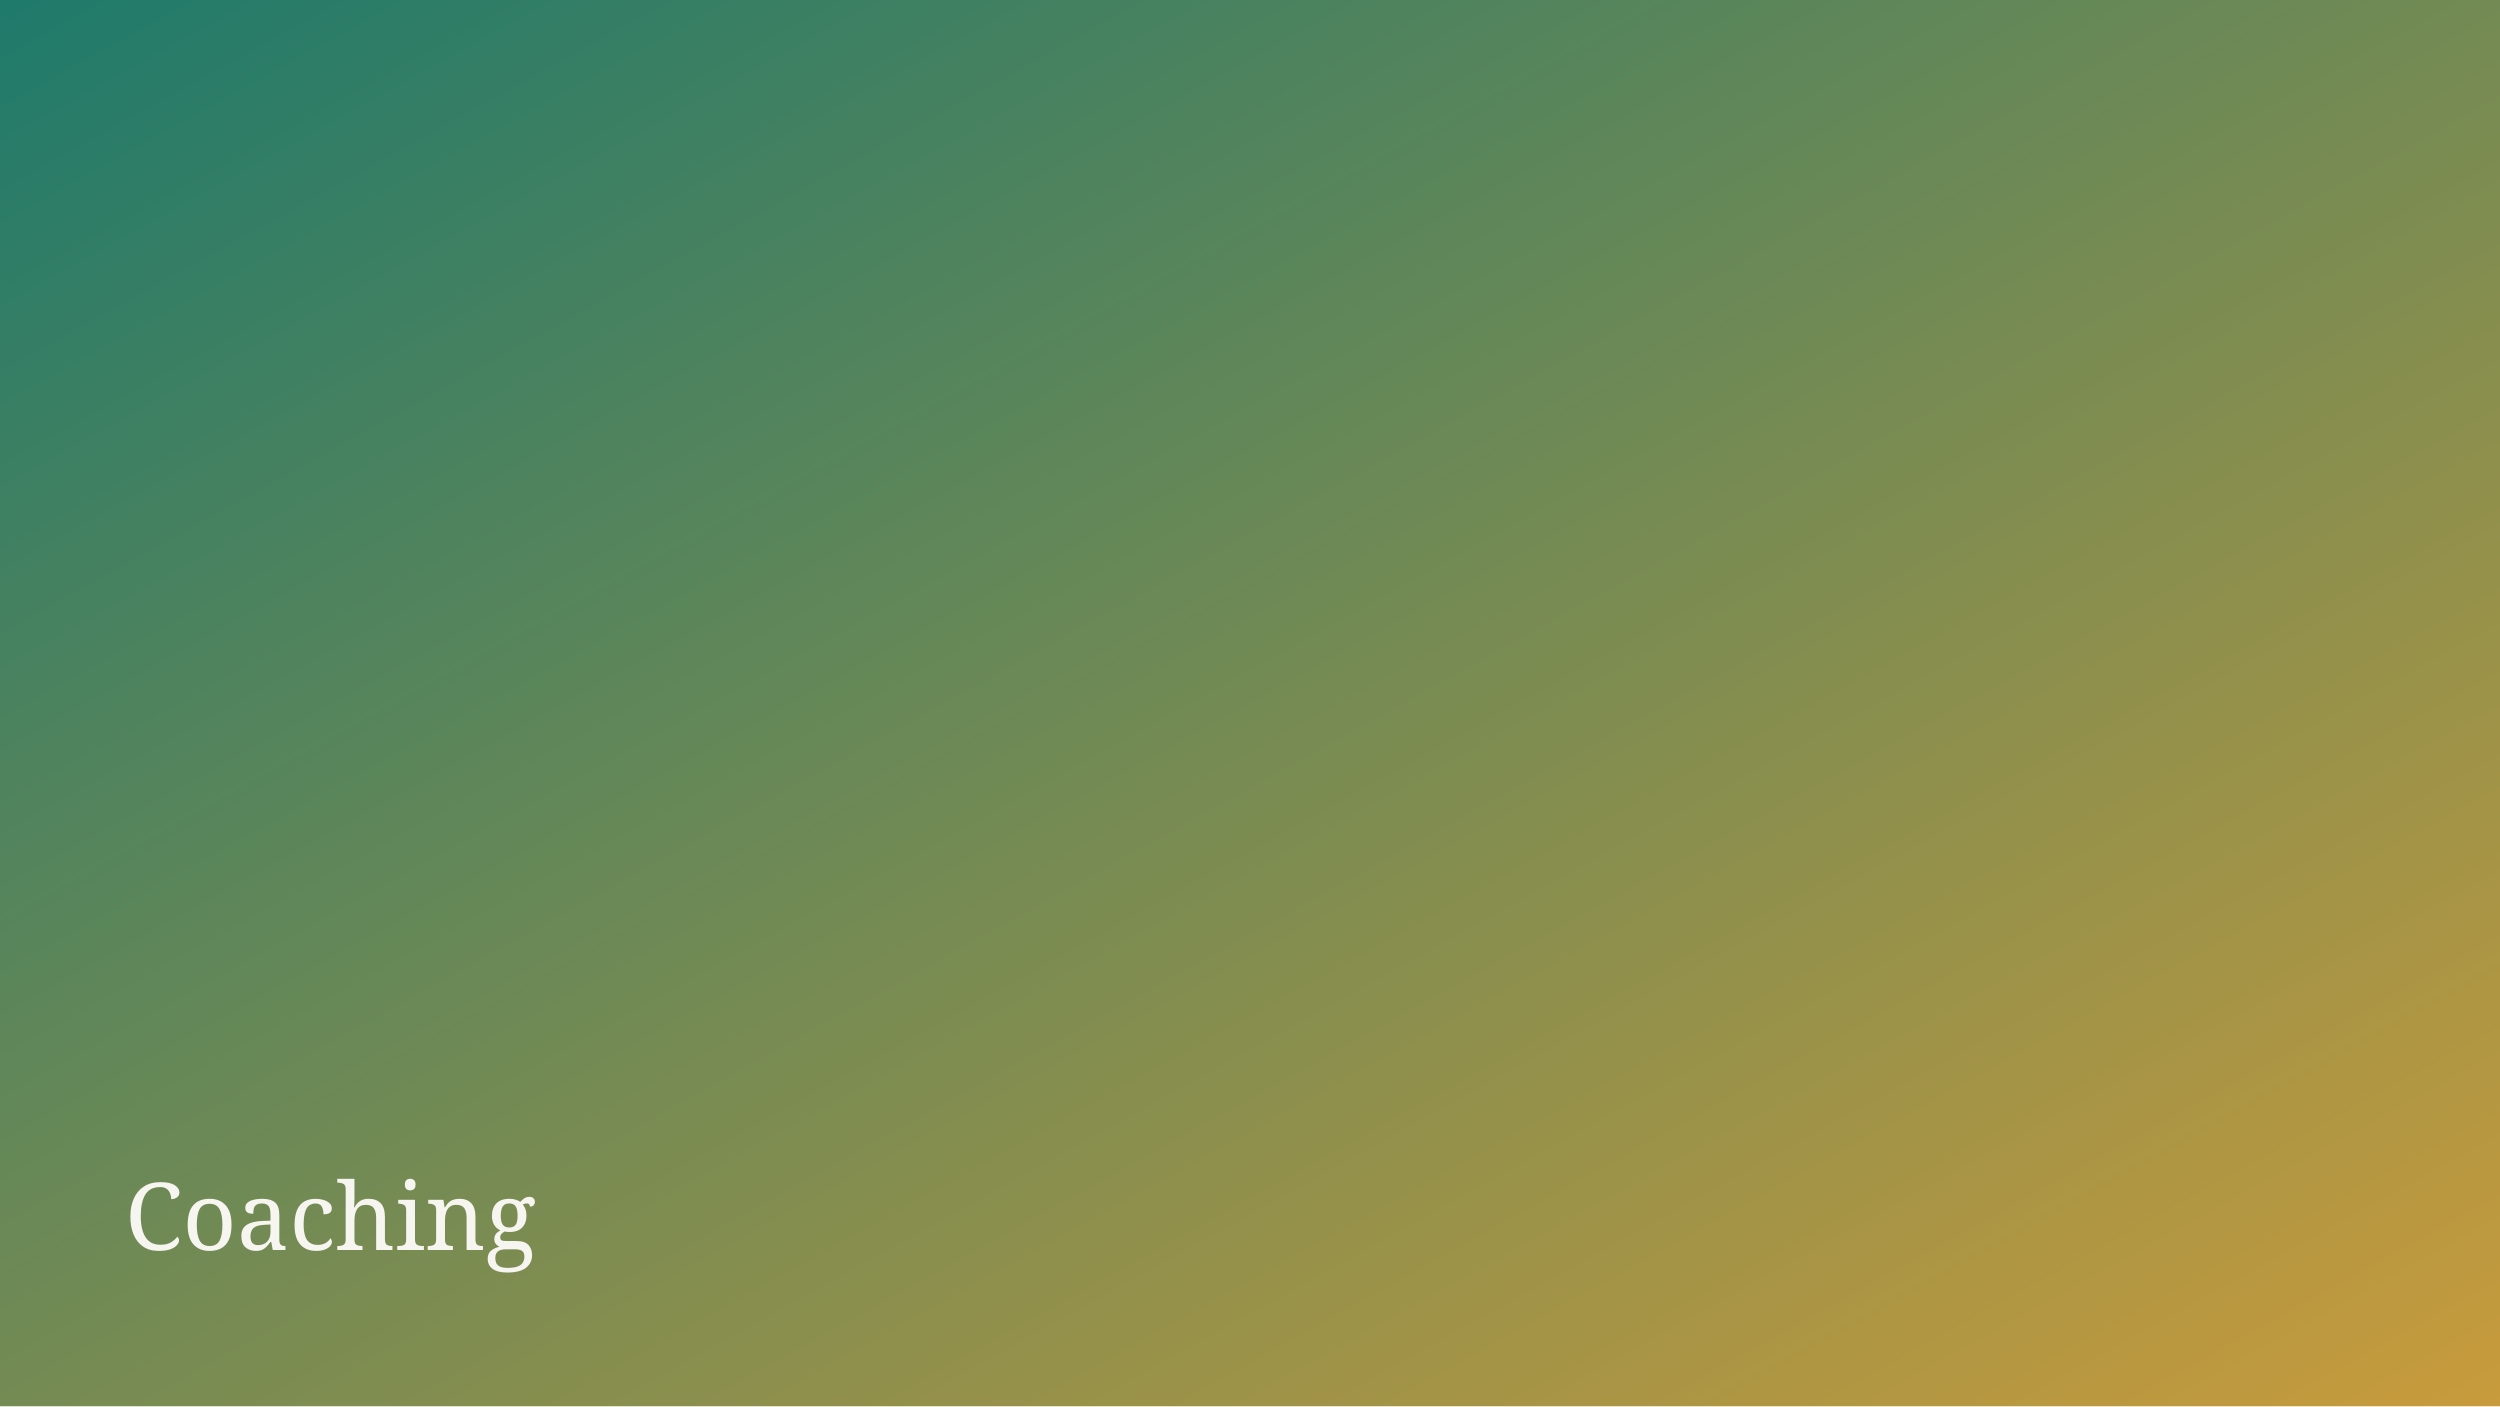
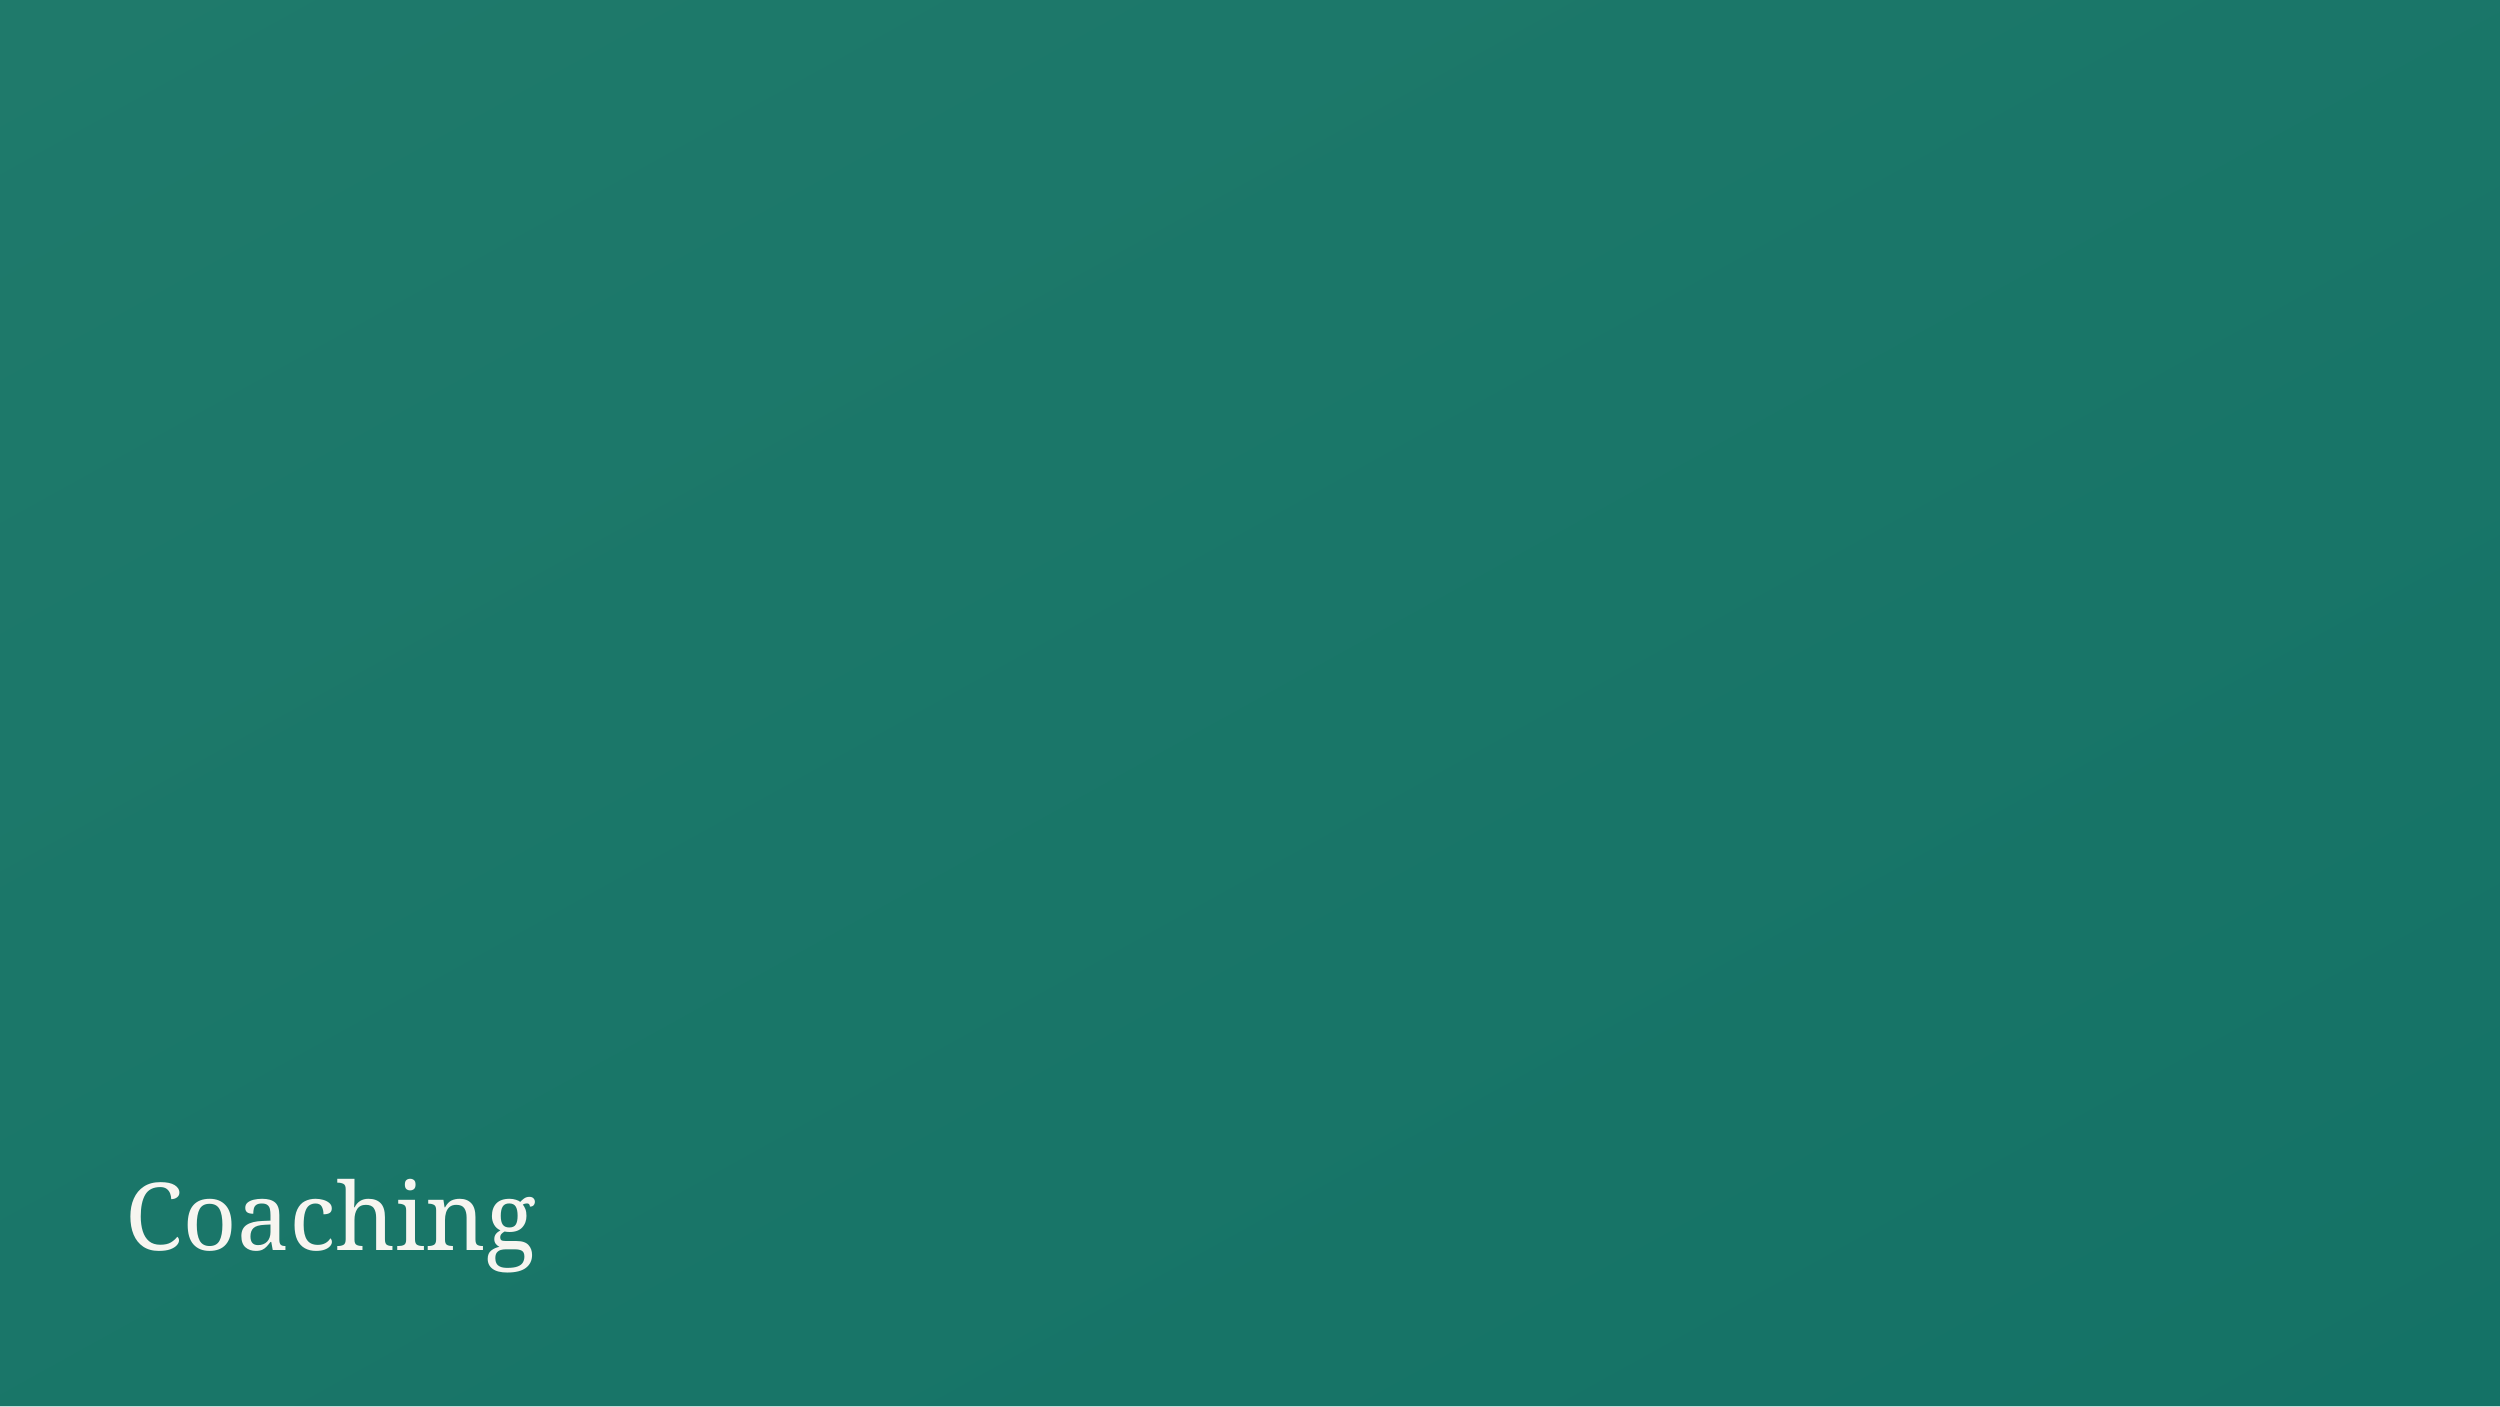
<svg xmlns="http://www.w3.org/2000/svg" width="640" height="360" viewBox="0 0 640 360">
  <defs>
    <linearGradient id="g" x1="0%" y1="0%" x2="100%" y2="100%">
      <stop offset="0%" stop-color="#1F7A6B" />
-       <stop offset="100%" stop-color="#C89B3C" />
+       <stop offset="100%" stop-color="#147266" />
    </linearGradient>
  </defs>
  <rect width="640" height="360" fill="url(#g)" />
  <text x="32" y="320" fill="#F7F5F0" font-family="Georgia, serif" font-size="24">Coaching</text>
</svg>
